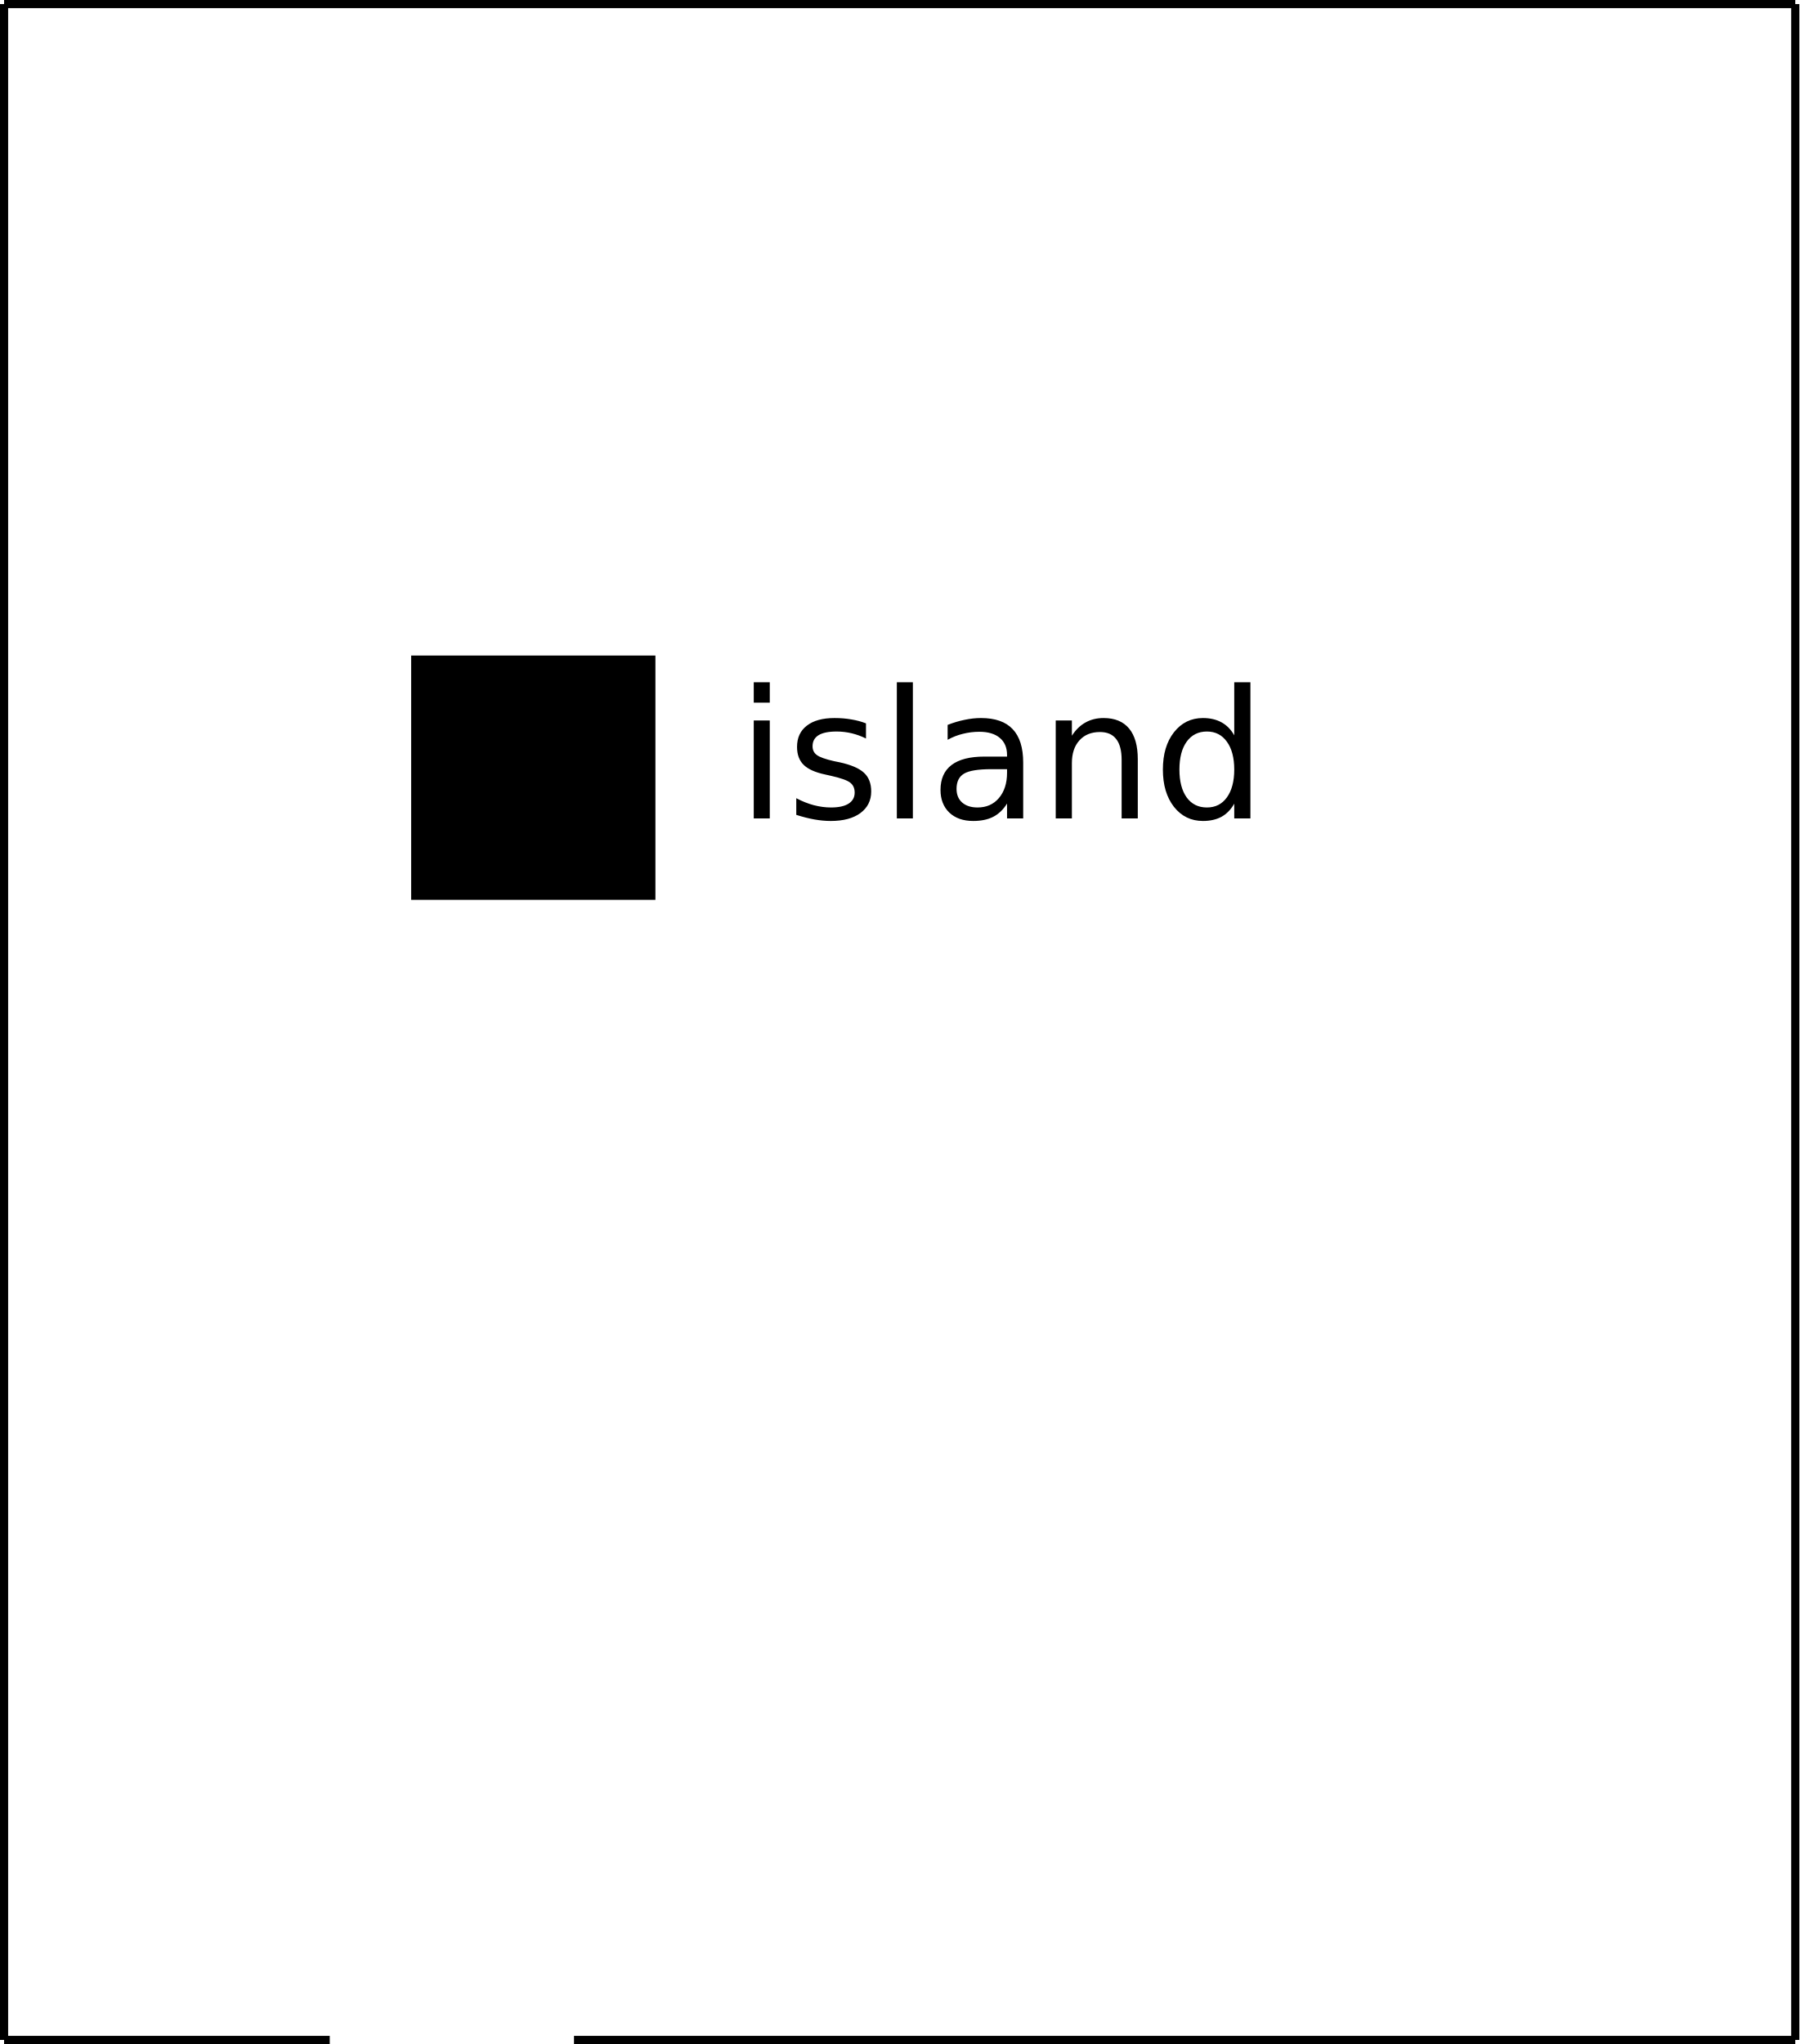
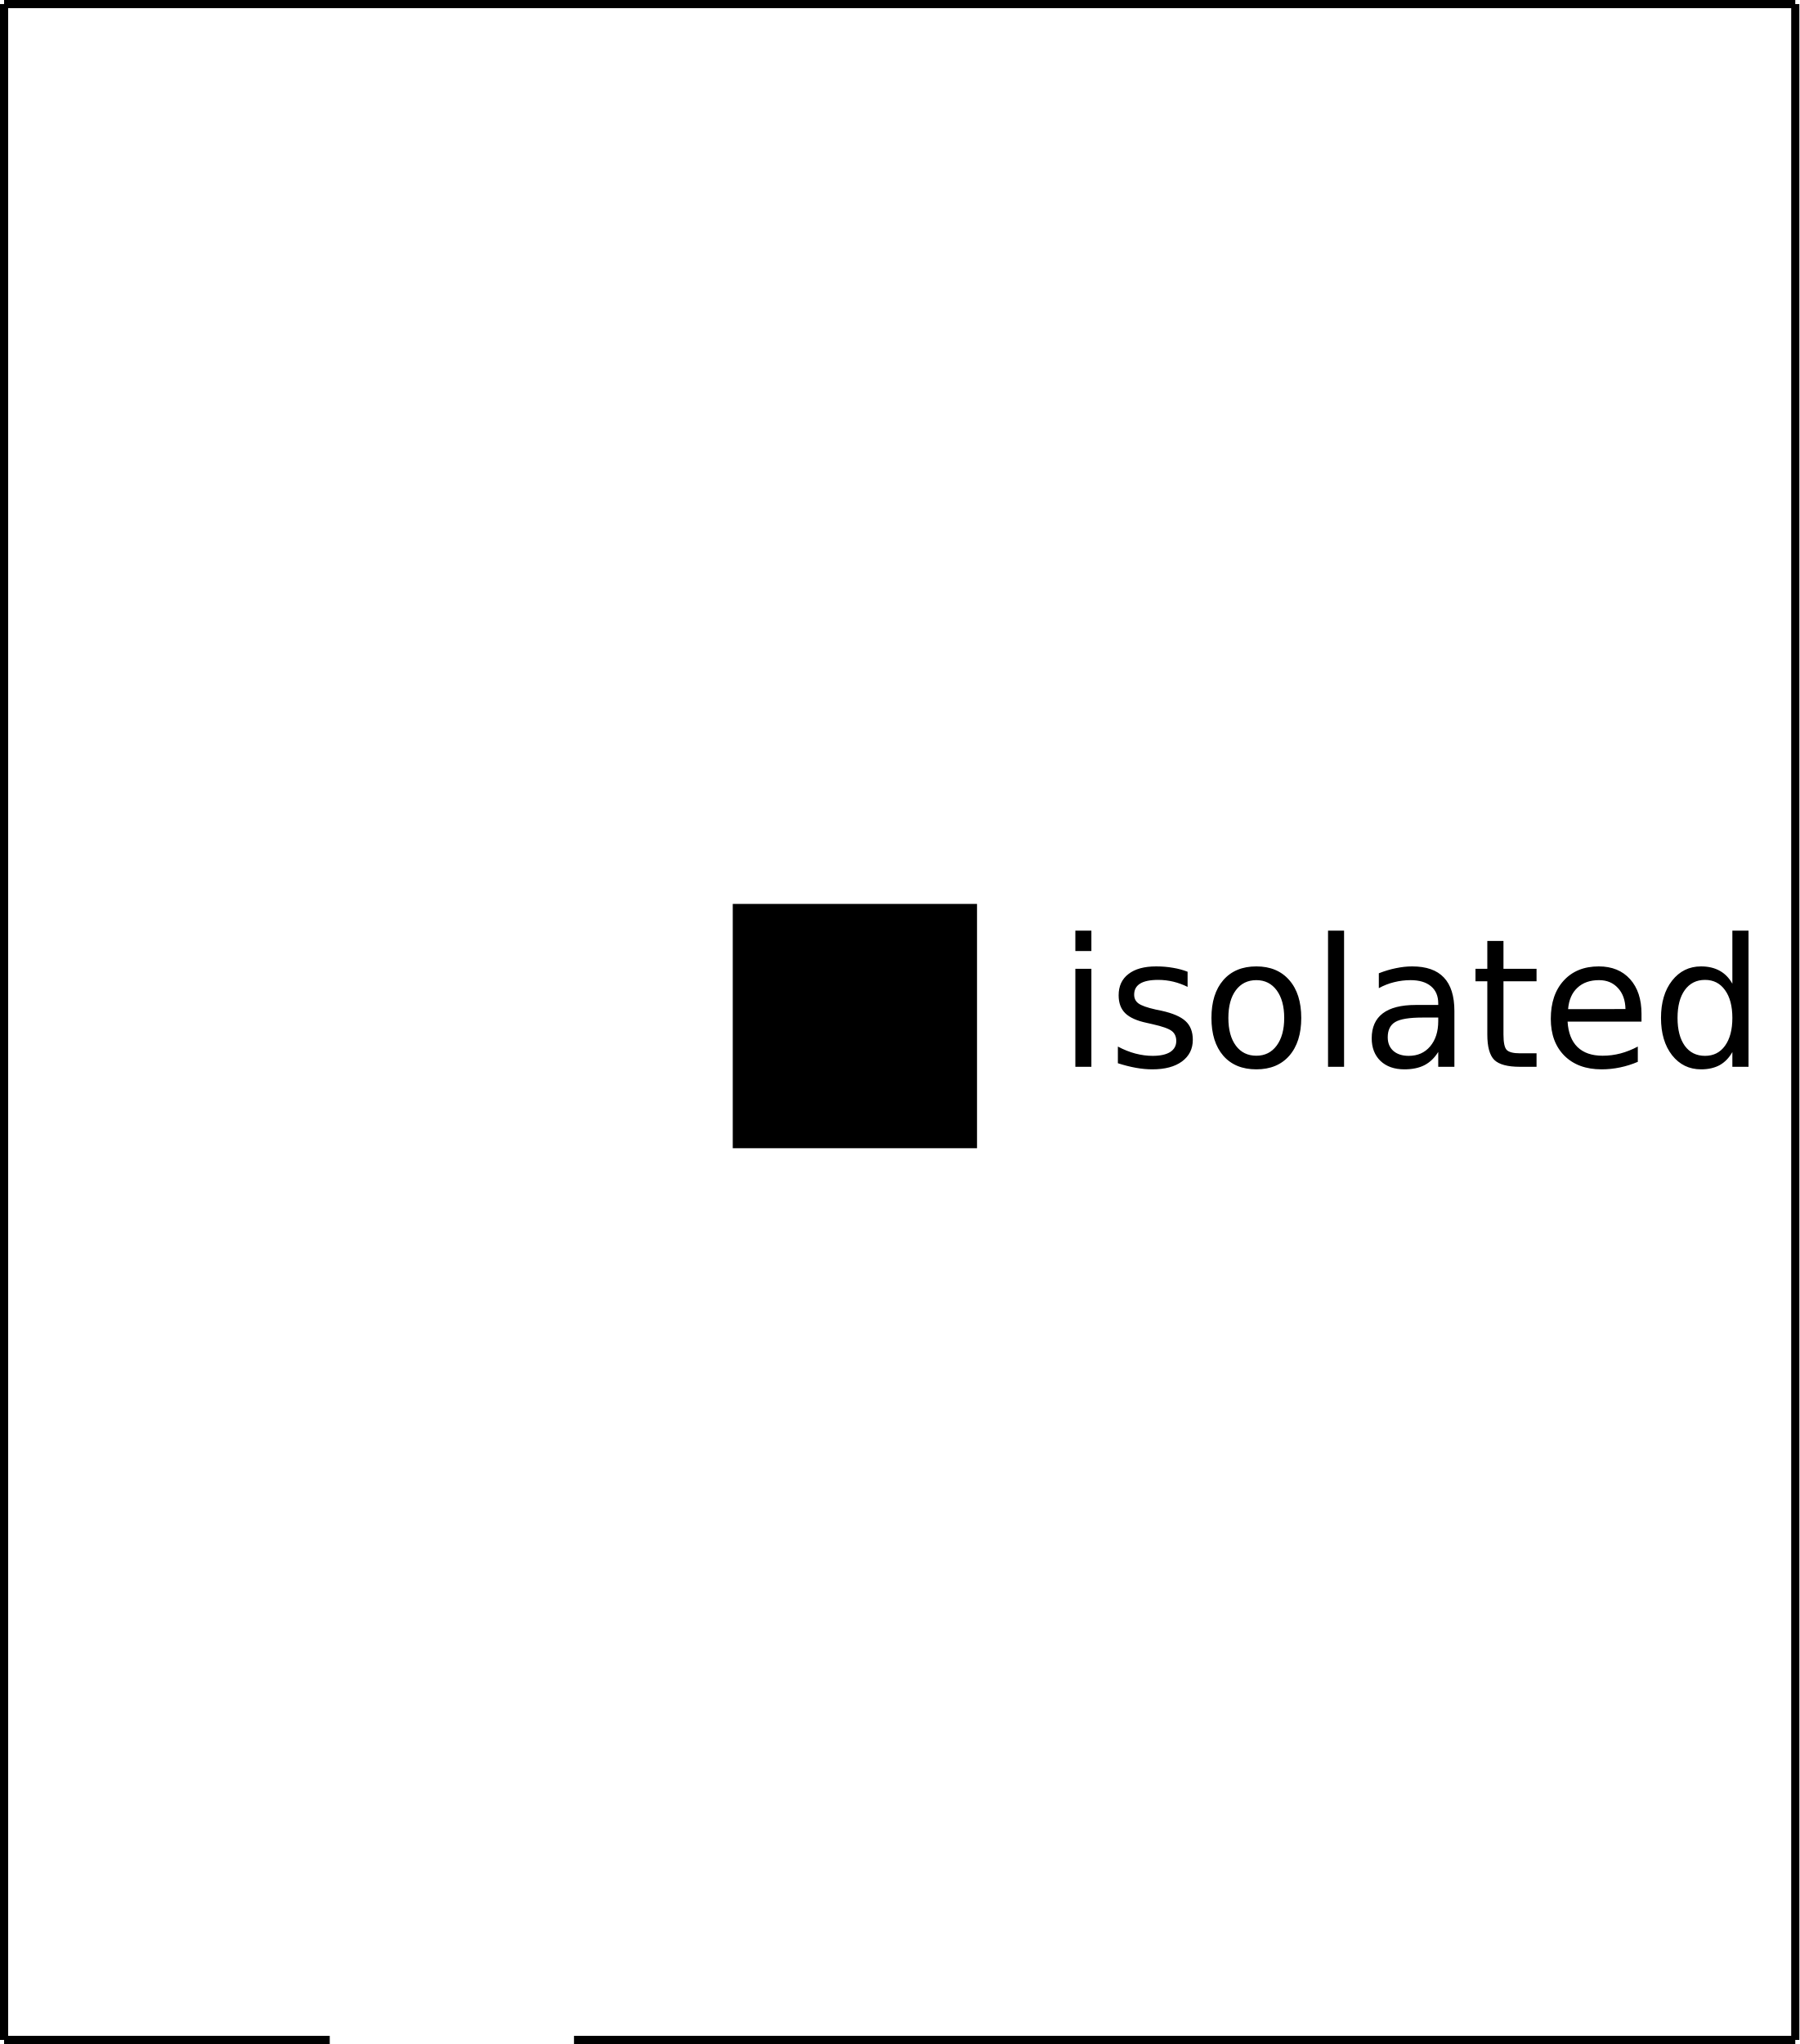
<svg xmlns="http://www.w3.org/2000/svg" width="221" height="251" id="svg2" version="1.1">
  <defs id="defs4">
    </defs>
  <g id="layer1" transform="translate(-189.5,-391.8622)">
    <path style="fill:none;stroke:#000000;stroke-width:1px;stroke-linecap:butt;stroke-linejoin:miter;stroke-opacity:1" d="m 190,642.362 0,-250" id="path2818" />
    <path style="fill:none;stroke:#000000;stroke-width:1px;stroke-linecap:butt;stroke-linejoin:miter;stroke-opacity:1" d="m 410,392.362 -220,0" id="path2820" />
    <path style="fill:none;stroke:#000000;stroke-width:1px;stroke-linecap:butt;stroke-linejoin:miter;stroke-opacity:1" d="m 230,642.362 -40,0" id="path2822" />
    <path style="fill:none;stroke:#000000;stroke-width:1px;stroke-linecap:butt;stroke-linejoin:miter;stroke-opacity:1" d="m 410,642.362 0,-250" id="path2824" />
    <path style="fill:none;stroke:#000000;stroke-width:1px;stroke-linecap:butt;stroke-linejoin:miter;stroke-opacity:1" d="m 260,642.362 150,0" id="path2826" />
-     <rect style="fill:#000000;fill-opacity:1;stroke-width:4;stroke-miterlimit:4;stroke-dasharray:none" id="rect2828" width="30" height="30" x="240" y="472.362" />
-     <text xml:space="preserve" style="font-size:40px;font-style:normal;font-weight:normal;fill:#000000;fill-opacity:1;stroke:none;font-family:Bitstream Vera Sans" x="280" y="492.362" id="text2830">
-       <tspan id="tspan2832" x="280" y="492.362" style="font-size:22px">island</tspan>
+     <rect style="fill:#000000;fill-opacity:1;stroke-width:4;stroke-miterlimit:4;stroke-dasharray:none" id="rect2828" width="30" height="30" x="279.5" y="502.862" />
+     <text xml:space="preserve" style="font-size:40px;font-style:normal;font-weight:normal;fill:#000000;fill-opacity:1;stroke:none;font-family:Bitstream Vera Sans" x="319.5" y="522.862" id="text2830">
+       <tspan id="tspan2832" x="319.5" y="522.862" style="font-size:22px">isolated</tspan>
    </text>
  </g>
</svg>
